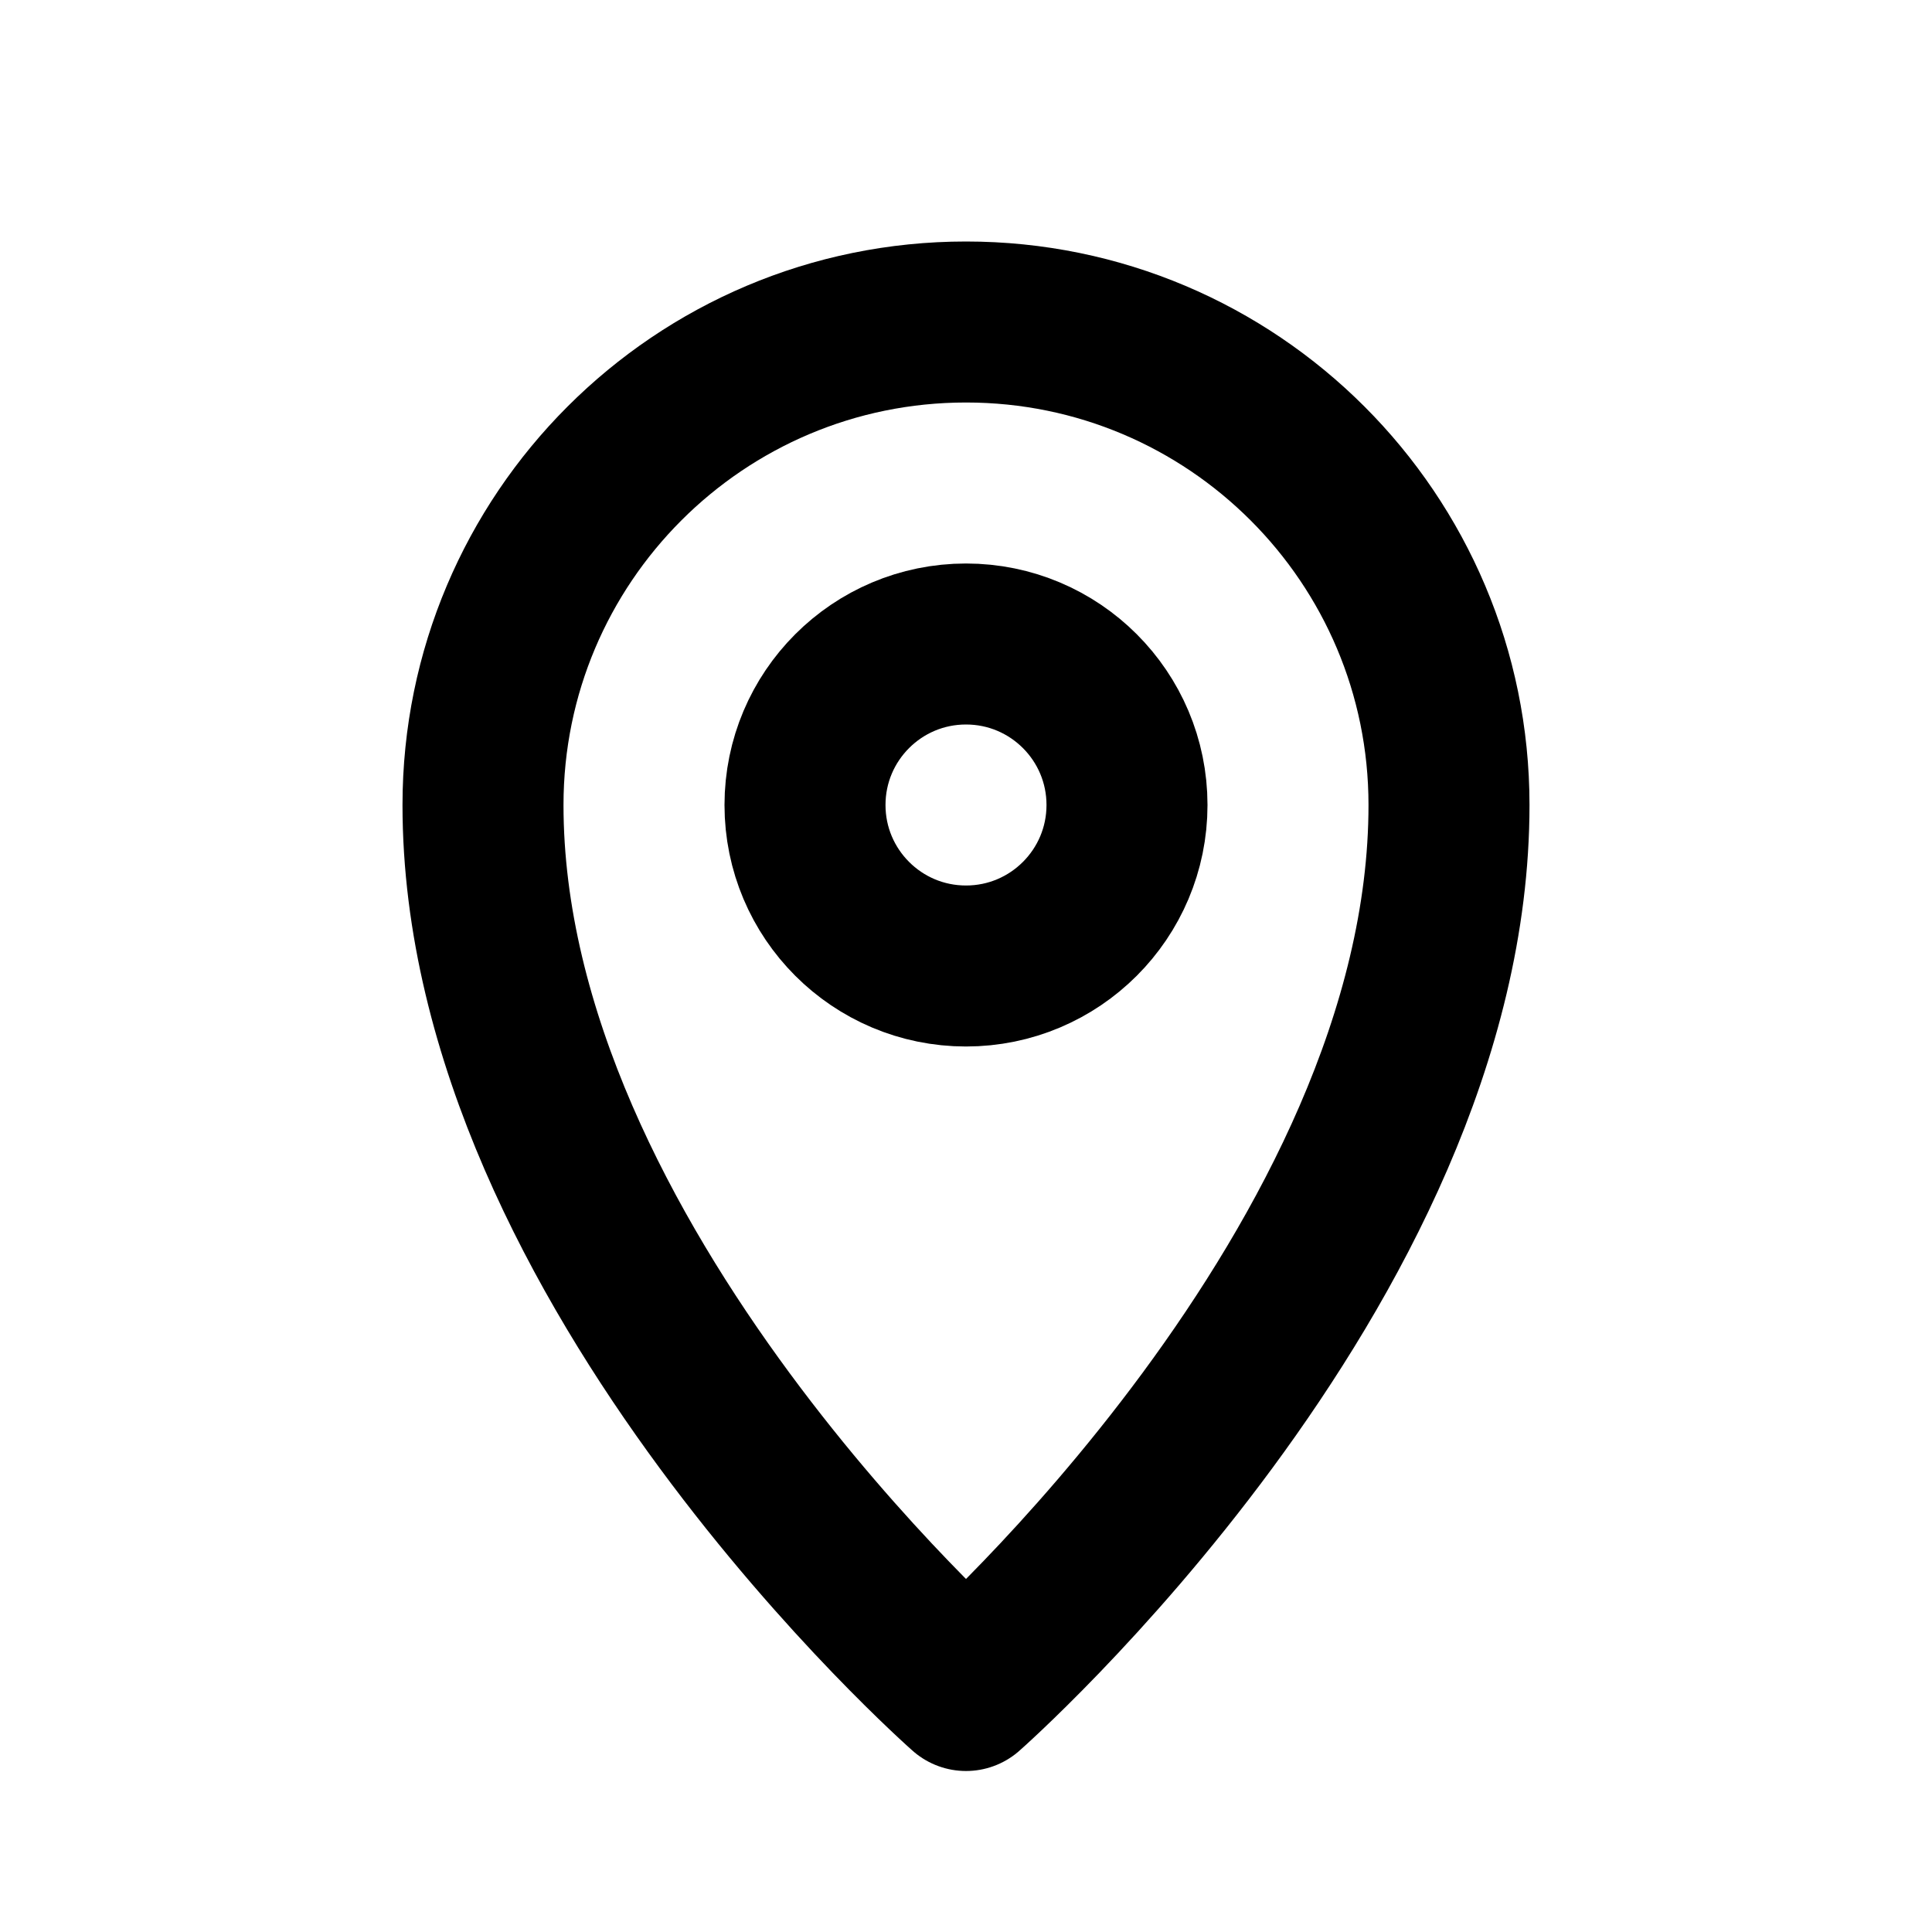
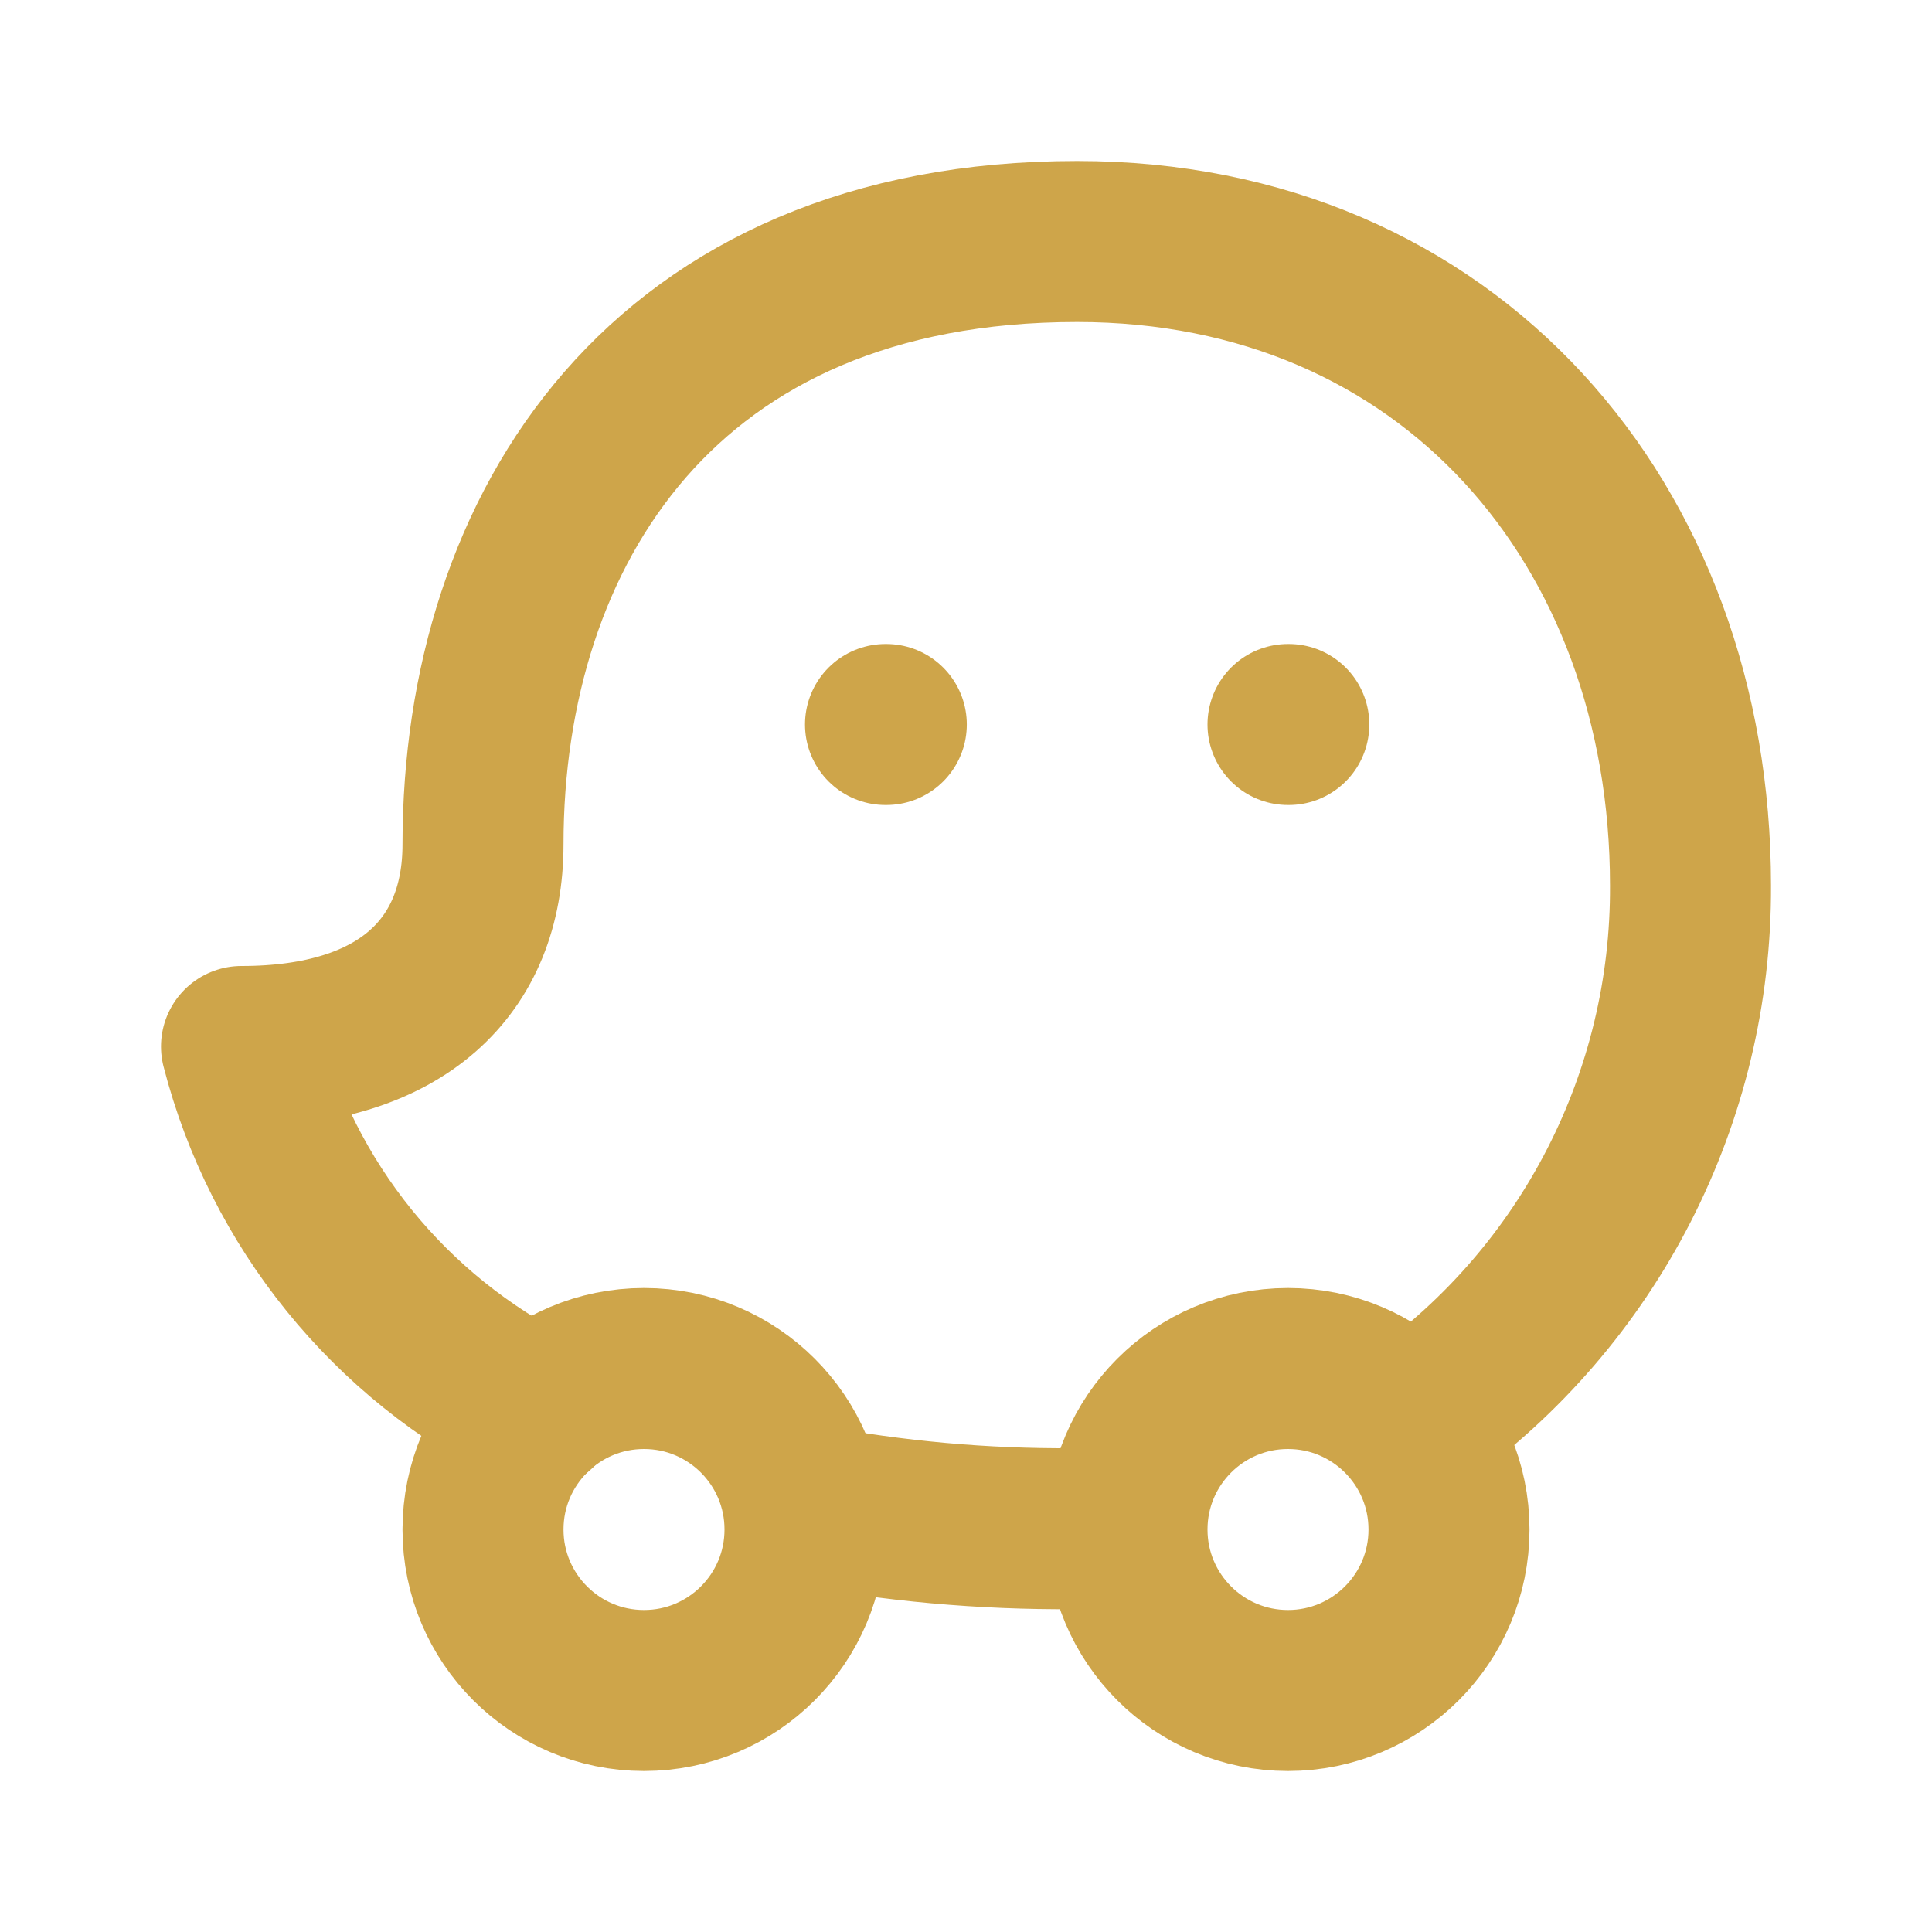
- <svg xmlns="http://www.w3.org/2000/svg" viewBox="0 0 24 24" fill="none">
-   <path d="M12 21s6-5.28 6-11a6 6 0 10-12 0c0 5.72 6 11 6 11Z" stroke="black" stroke-width="2" stroke-linejoin="round" />
-   <circle cx="12" cy="10" r="2" stroke="black" stroke-width="2" />
+ <svg xmlns="http://www.w3.org/2000/svg" width="32" height="32" viewBox="0 0 24 24" fill="none" stroke="#cea54a" stroke-width="2" stroke-linecap="round" stroke-linejoin="round" class="icon icon-tabler icons-tabler-outline icon-tabler-brand-waze">
+   <path stroke="none" d="M0 0h24v24H0z" fill="none" />
+   <path d="M6.66 17.52a7 7 0 0 1 -3.66 -4.52c2 0 3 -1 3 -2.51c0 -3.92 2.25 -7.49 7.38 -7.49c4.62 0 7.62 3.51 7.62 8a8.08 8.08 0 0 1 -3.39 6.62" />
+   <path d="M10 18.69a17.29 17.29 0 0 0 3.33 .3h.54" />
+   <path d="M16 19m-2 0a2 2 0 1 0 4 0a2 2 0 1 0 -4 0" />
+   <path d="M8 19m-2 0a2 2 0 1 0 4 0a2 2 0 1 0 -4 0" />
+   <path d="M16 9h.01" />
+   <path d="M11 9h.01" />
</svg>
